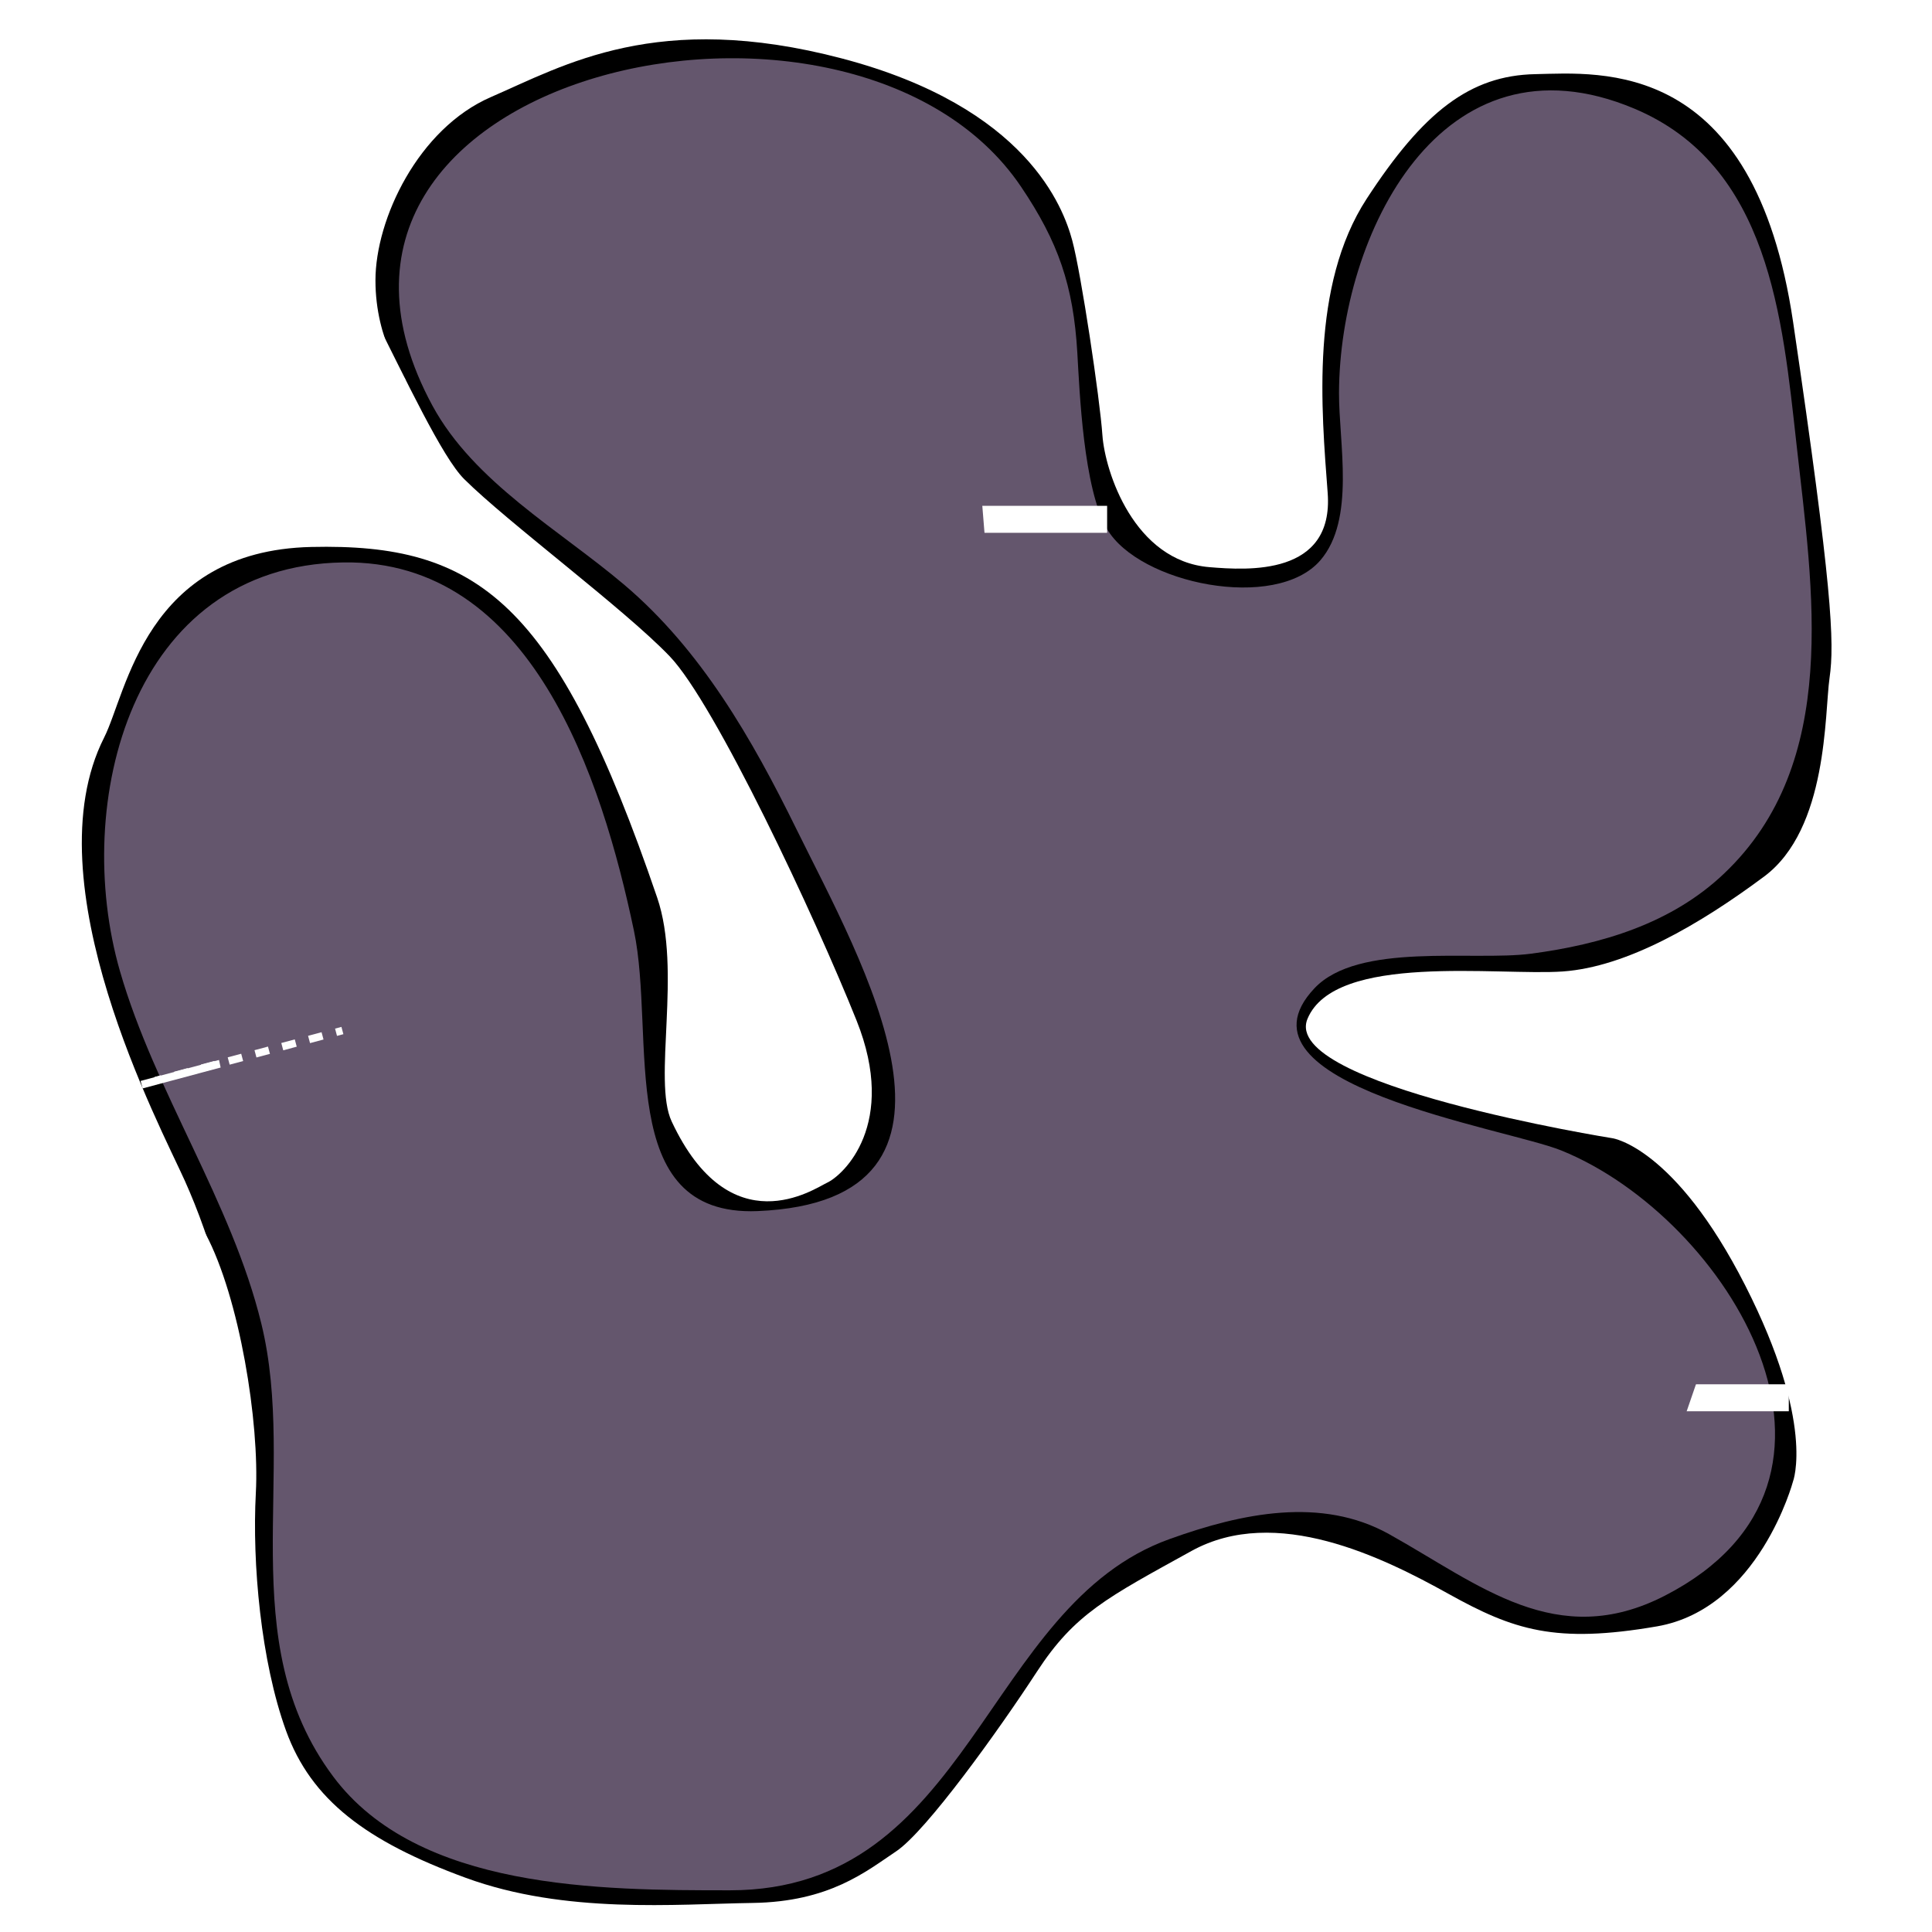
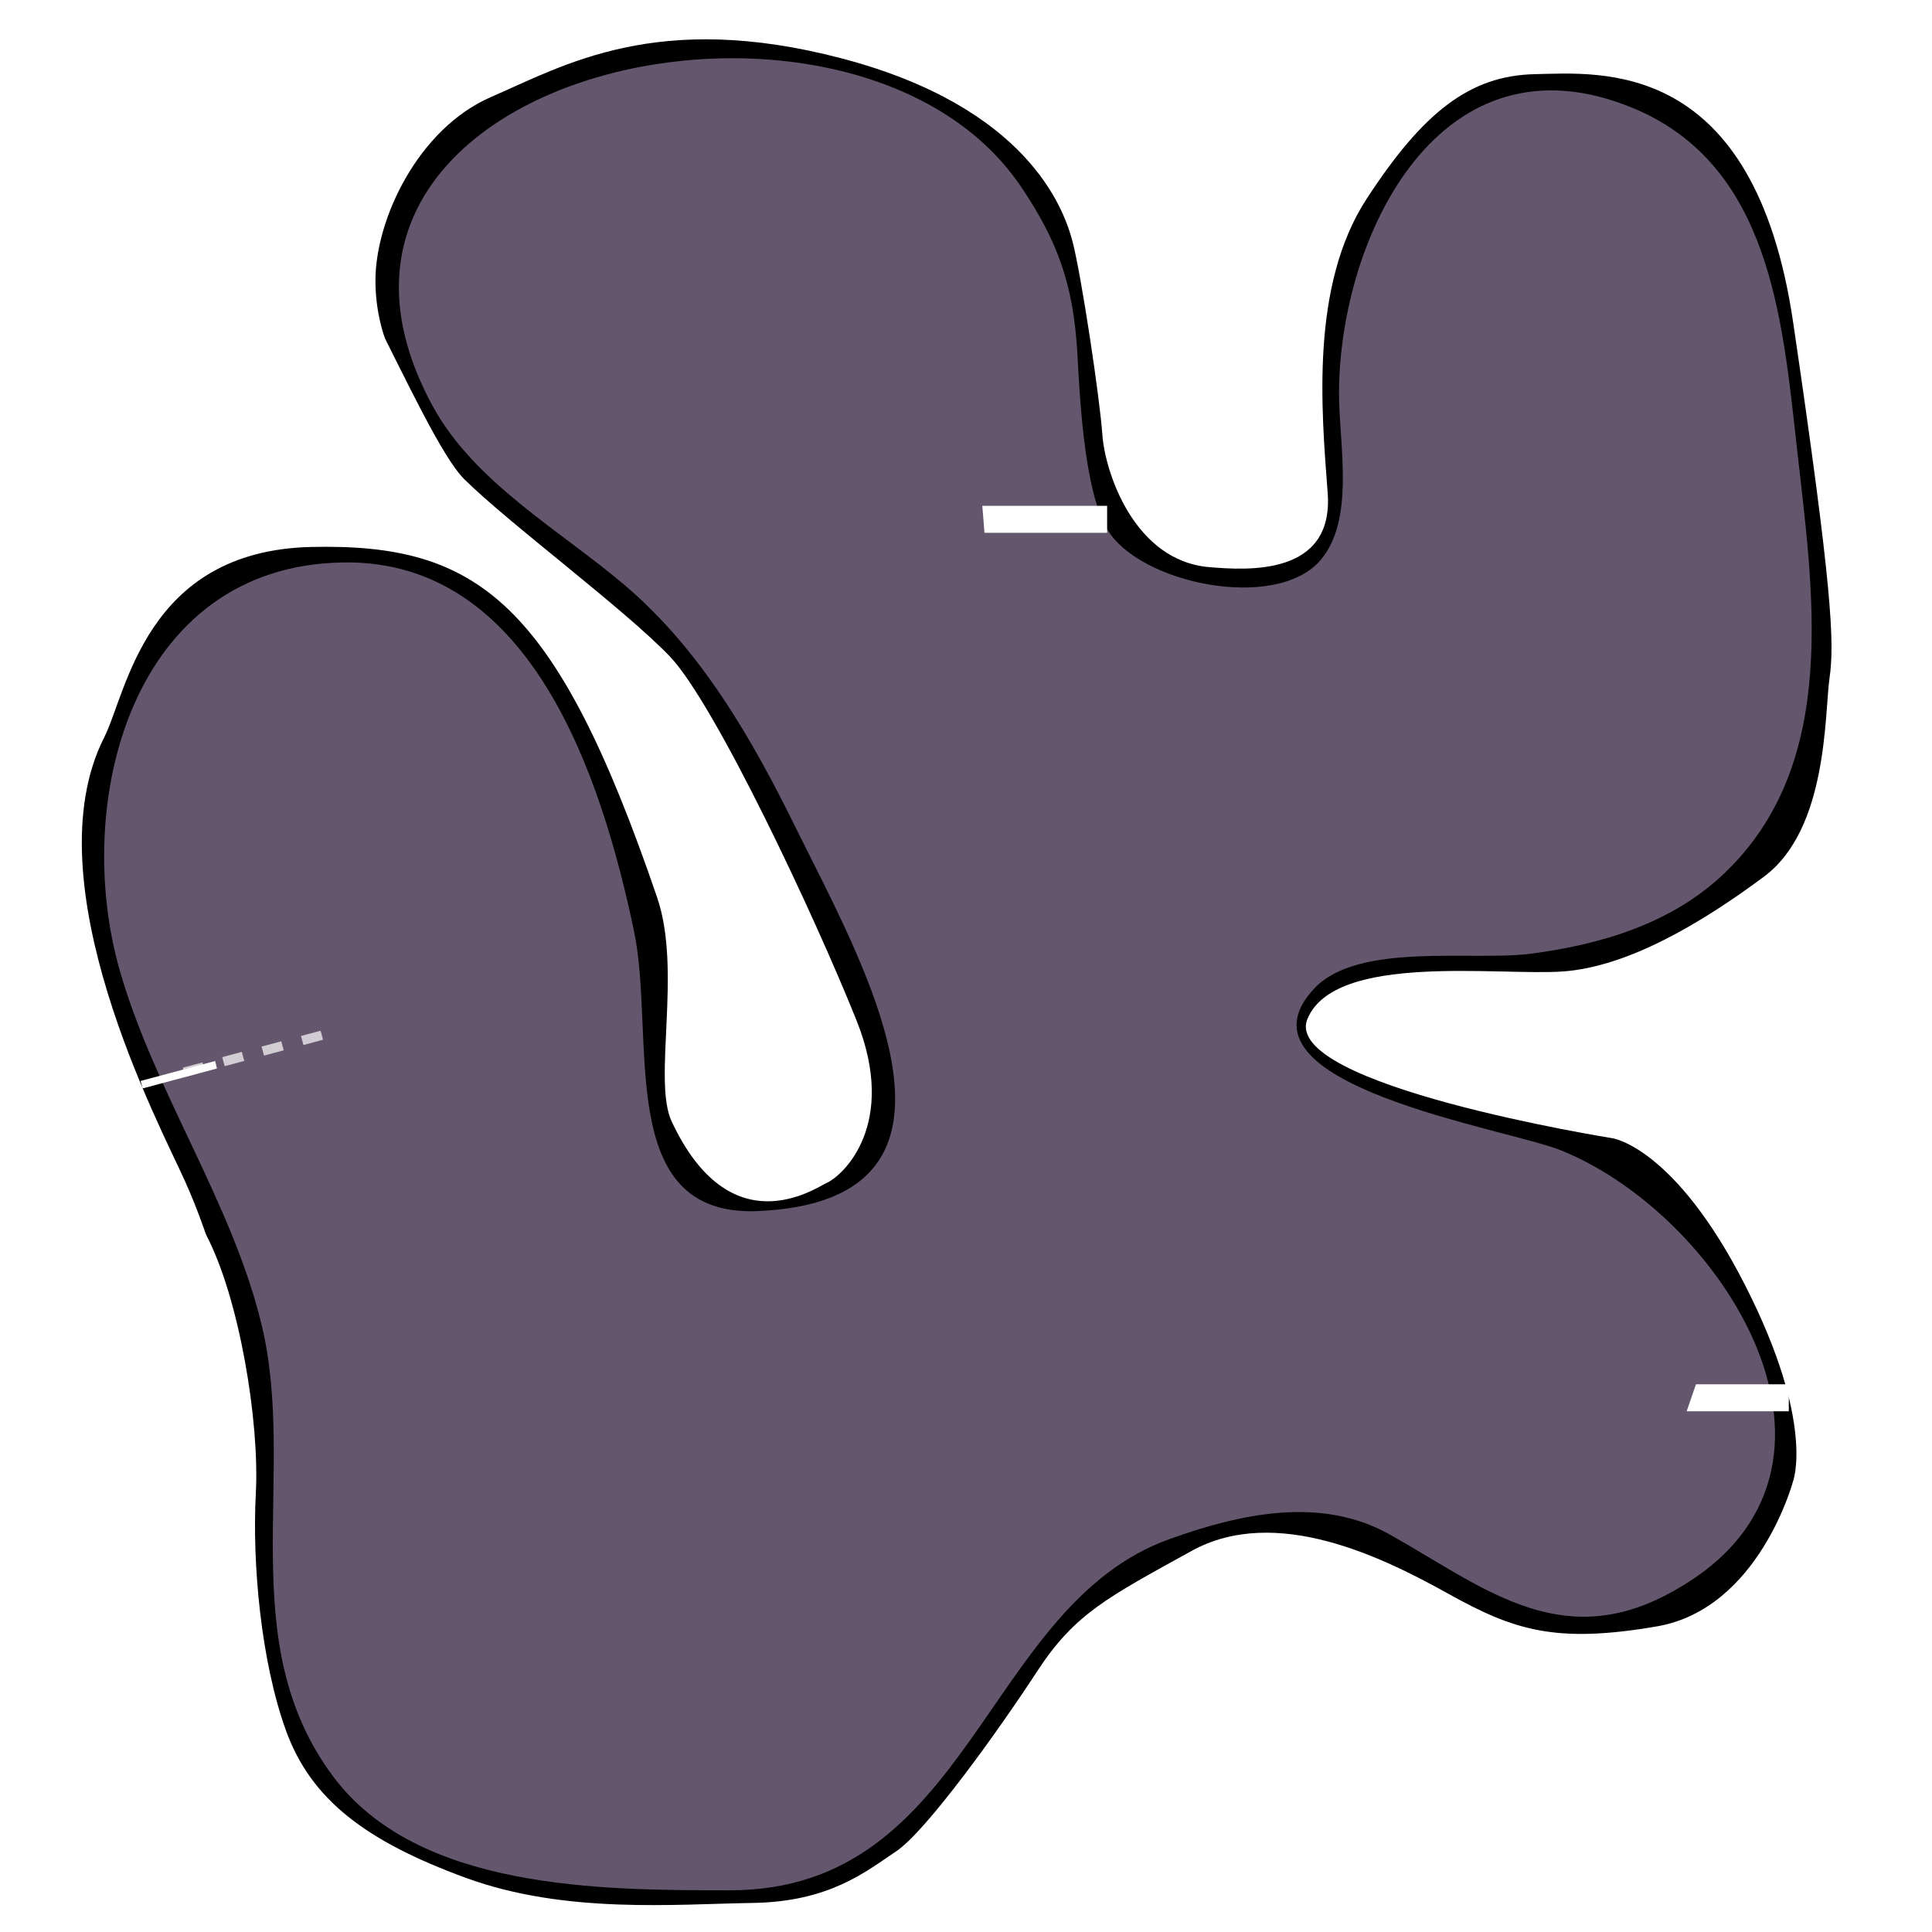
<svg xmlns="http://www.w3.org/2000/svg" version="1.1" id="SCENE_1" x="0px" y="0px" viewBox="0 0 1024 1024" style="enable-background:new 0 0 1024 1024;" xml:space="preserve">
  <style type="text/css">
		.st0 {
			fill: #FFFFFF;
		}

		.st1 {
			display: none;
		}

		.st2 {
			fill: #64566D;
		}

		.st3 {
			fill: rgba(255,255,255,0.7);
		}
	</style>
  <rect id="BACKGROUND_grass" y="0" width="1024" height="1024" />
  <g id="OBSTACLES">
    <path id="00_stone" class="st0" d="M55.2,390.9c12-23.7,21.8-99,109.8-101s129.6,28.5,183.3,185.8c13.3,38.8-2.5,96.9,7.7,118.7   c31.1,66.4,75.7,35.6,82.3,32.5c8.7-4,37.7-31,15.7-86s-75-167.9-99-193c-24-25.1-85.9-71-109-94s-76-162-104-173s-142,69-142,69   v435.8c0,0,102,180.2,116,152.2s-5-83-18-112S16.2,467.9,55.2,390.9z" />
    <path id="01_stone" class="st0" d="M177.2,402.6c-5.5,0-7.8,2.2-9.3,4.4c-12,17.3-1,80,27.4,156.1c5.2,13.6,11.7,27.3,17.9,40.6c9.2,19.5,18.7,39.7,25,61.1   c10,33.8,9.6,66.9,9.1,98.8c-0.1,10.4-0.3,21.1-0.1,31.8c0.1,2.9,0.1,6.2,0.1,9.6c0.2,23.4,0.4,58.9,13.7,73   c14.1,15.1,50.5,15.8,77,16.4c5.7,0.1,11.1,0.2,15.9,0.5c2.3,0.1,4.6,0.2,6.8,0.2c52.6,0,73.9-32.8,100.8-74.3   c8.1-12.5,16.4-25.4,26.2-38.1c46.8-61.4,112-66.5,186.2-66.7h0.5c30.1,0,50.9,5.9,72.9,12c11.5,3.2,23.3,6.6,37,9.2   c5.3,1,11.2,2.9,17.6,5c8.9,2.9,19.1,6.1,25.9,6.1c2.7,0,3.8-0.5,4-0.7c0,0,1.1-1.2,0.8-5.9c-0.6-13.3-13.1-27.8-36.9-43.1   c-22.5-14.5-51.6-27.2-74.9-37.5c-16-7-29.8-13.1-38.9-18.5c-47.5-28-76.9-63.8-82.7-100.9c-4.5-28.7,5.1-56.4,28.3-82.4   c40.4-45.1,81.4-48.8,125-52.8c17.5-1.6,35.6-3.2,54.8-7.6c25.3-5.7,39.6-19.6,44.9-43.8c5-22.9,1.5-51-1.8-78.2   c-0.7-6-1.4-11.7-2.1-17.3c-0.4-3.3-0.7-8.2-1-14.5c-1-16.2-2.5-40.6-6.6-60.7c-4.8-23.4-10.9-29.5-13.4-29.5h-0.1   c-5.1,0.2-12.6,9.7-18.1,35.8c-4.9,23.1-6.7,50.4-7.9,68.6c-0.4,6.4-0.8,11.4-1.1,14.8c-4.4,39.9-23.7,74.1-56,99   c-30.1,23.2-69.4,36-110.6,36c-7.1,0-14.3-0.4-21.4-1.1c-81.4-8.6-120.6-72.3-145.5-126.8c-14.8-32.2-25.5-57.6-29.1-90.7   c-2.2-19.8-20.2-42-41-42c-6.8,0-13.5,2.4-19.9,7.1c-10.8,8-16.4,16.7-17.2,26.6c-2,27.2,31.9,61.3,56.7,86.1   c10.6,10.6,19.7,19.8,25.6,27.7C492,363.2,552.6,451.6,575,538.7c12.9,50.2,7.7,95.9-14.8,132.3c-22.5,36.3-61.1,61.1-111.5,71.9   c-18.6,4-36.5,6-53.1,6c-84.2,0-137.6-50.6-150.4-142.6c-1.5-10.6-2.8-21.3-4-31.7c-3.6-30.4-7-59.2-15.5-87.7   c-0.5-1.7-1.1-3.7-1.7-6c-3.2-11.2-8.6-29.9-15.2-46.2c-10.2-25.2-16.9-28.8-18.1-29.3C185.3,403.6,180.9,402.6,177.2,402.6z" />
    <path id="02_stone" class="st0" d="M641,300.6c20.3,1.7,66,4.7,62.7-39.3c-3.3-44-9.3-110,20.7-156s54.7-65.3,89.3-66c34.7-0.7,116-8.9,136.7,131.5   c20.7,140.5,22,169.8,19.3,188.5c-2.7,18.7-0.7,80-34.7,105.3c-34,25.3-72.7,47.9-106.7,50.3S707.6,504.8,693,540   s161.7,63.3,161.7,63.3s33,4.7,70.3,78s25.3,104,25.3,104s-18,67.3-72,76.7c-54,9.3-76,2-110.7-17.3c-34.7-19.3-91.3-47.3-136-22.7   c-44.7,24.7-62,33.3-82,64c-20,30.7-58.7,84.7-74.7,95.3c-16,10.7-35.3,26.7-76,27.3s-99.3,6-152-13.3c-52.7-19.3-82-41.3-95.3-78   c-13.3-36.7-18-88.7-16-126c2-37.3-8.6-103.4-26.6-137.3C91,620,0,574.6,0,574.6V1024h1024V0H0v194l214.9,7.1   c0,0-15.9-20-15.9-52.5s22.7-80.5,61.3-97.2s88-46.2,186-20.4s117.3,79.1,122,96.4c4.7,17.3,14.7,84,16,103.3   C585.7,250,601,297.3,641,300.6z" />
  </g>
  <g id="ROAD">
    <path id="TRACK_asphalt" class="st2" d="M386.9,1001.9c-68.6,0-165.4-0.2-210.3-60.3c-53.9-72.1-18.7-160.9-38.1-240.1   c-15.7-64.4-56.4-122.6-74.9-186.7c-25.7-89,5.8-215,118.3-216.7C281.7,296.5,319,412.4,336,493.3c11.8,56-10.9,151.7,65.5,148.6   c128.7-5.3,54.9-132.8,20.6-202.5c-23.4-47.6-50.4-94.9-91.4-129.6c-34.1-28.9-79.4-54.1-101.5-94.8   C133.3,37.8,452.3-32.8,541.2,99c19.7,29.2,27.7,52.3,29.8,87.9c1.2,20.5,3.2,71.8,15.7,93.4c16.9,29.1,89.5,44,113.1,16.7   c18.7-21.7,9.8-62.2,9.9-88.8c0.3-83.5,54-193.8,156.6-150.6c71.6,30.2,78.4,110.9,85.9,178c8.5,76.6,23.7,168.6-38.5,227.5   c-27.9,26.5-65.1,37.5-102.4,42.4c-30.9,4-91.4-6.3-114.6,18.3c-48.3,51.1,102,74.2,130.9,86c88,35.7,173.8,174.7,54.9,235.9   c-57.5,29.6-98.4-5.9-146.3-32.6c-35.8-19.9-77.8-11.2-116.2,2.6C521.5,850.9,514.7,1001.9,386.9,1001.9z M186,566.6   c13,34.1,32.3,65.9,42.6,101c12.7,42.9,7.8,84.2,8.6,128c0.5,24.8-1.6,70,16.5,89.3c20.4,21.8,71.5,18.6,99.7,20   c81.2,4.1,98.7-59.1,142.2-116.2c44.1-57.9,106.4-62.6,178.2-62.8c44.6-0.1,68.2,13.4,108.5,21c20.6,3.9,61.7,26.4,60.1-5.8   c-2.5-50.7-120.4-86.5-155.6-107.2c-67.5-39.7-108.9-104.4-52-168c53.2-59.4,106.1-41.9,174.5-57.2c72.4-16.3,55.1-92.3,48.8-150.2   c-2.2-20.1-2.7-114.8-31.5-113.7c-33.1,1.3-34.3,106.2-36.8,128.1c-9.3,84.3-90.6,134.1-177,124.9c-69.2-7.3-107.9-56.5-137.5-121   c-15.1-32.9-24.9-56.9-28.3-87.6c-3.7-33.5-41.8-67.7-76.8-41.8c-65.2,48.3,37.5,120.3,63.1,154.5c52.1,69.6,110,155.1,131.6,239.2   c24.6,95.9-20.6,171-118.8,191.9c-107,22.8-176.8-22.5-191.5-128.2c-5.7-40.6-8.1-81.2-19.8-120.8c-5.3-18.1-21.6-80.7-41.1-88   C113.2,366.2,175.3,537.9,186,566.6z M535.5,225.6L535.5,225.6L535.5,225.6z" />
    <circle id="START" cx="160" cy="579.9" r="3.4" class="st1" />
    <g id="CHECK">
      <rect id="1" x="73.1" y="558" class="st0" width="114.8" height="4.1" transform="rotate(-15, 130.5, 560.05)" />
      <rect id="2" x="472" y="268.1" class="st0" width="114.8" height="14.3" />
      <rect id="3" x="833.3" y="733.7" class="st0" width="114.8" height="14.3" />
    </g>
  </g>
-   <path id="drive" class="st2" d="M120,579.9L94.6,462.7l-2.4-32.2l2-30.5l7.6-27.3l14.6-22.7l27.8-21.8l26.9-7l25.4,5.1l23.4,14.6  l20.9,21.5l17.8,25.7l14.2,27.2l10,26.2l5.4,23.1L304.9,579l7.7,27.1l11,23.6l15.2,18.7l16.5,10.3l21.2,6.6l24.3,3.2h25.8l25.7-3  l24-5.7l20.7-8.3l15.9-10.5l27.5-43.7l1.2-52.1L522.5,488l-42.2-57.7l-86-95.3l-84.7-85.3l-27.3-54l-1.3-50l18-41.3l40.7-24.7  l61.3-9.3l54,8l32.7,25.4l18.8,35.3l10.5,44l1.3,56l4.1,50.7l19.3,23.2l20,19.3l24.7,15.9l24.5,9.3l23.8,2.9l26.4-0.6l20.7-3.3  l30-13.3l18-24.7l14.3-28.8l6-29l-2.3-93.5l5.9-27.5L768,117l22.5-15.1l32.9-5.8l29.8,4.3l22.2,12.5l15.8,18.9l10.5,23.7l6.4,26.9  l6.4,114l-1.8,27.6l-4.8,24.2l-8.6,21.1l-13.1,18.5L867.8,404l-24.5,14.3L812,430.9L718.2,453l-21.5,9.5l-17.9,13.8L666.1,496  l-6.1,26.7l3.8,29.3l14.6,23.1l22.8,18l28.4,14L847,644.9l17.9,11l15.5,15.6l11.7,18.9l6.7,21l0.3,21.7l-7.3,21.2l-16.3,19.4  L849,789.9l-16.3,5l-18.3,1.9l-19.7-0.5L699,780.9l-17.2-1.3l-17,0.5l-16.9,2.2l-16.6,3.8l-16.4,5.3l-16,6.6L568,814.9l-27.5,19.8  L456.6,915l-23.5,16.6l-28.2,13.7l-34.6,10l-29.7,4.1l-28.3-0.3l-26.5-4.7l-24.2-9.1l-21.5-13.6l-18.4-18.1L207,890.9l-10.9-27.1  L145,651.7L120,579.9L120,579.9z" />
-   <g id="layout" transform="rotate(-15, 130, 560)">
-     <rect x="80.7" y="558" class="st0" width="3.5" height="4" />
-     <rect x="165" y="558" class="st0" width="7.4" height="4" />
-     <rect x="150.3" y="558" class="st0" width="7.4" height="4" />
-     <rect x="135.6" y="558" class="st0" width="7.4" height="4" />
-     <rect x="120.9" y="558" class="st0" width="7.4" height="4" />
-     <rect x="106.2" y="558" class="st0" width="7.4" height="4" />
-     <rect x="91.5" y="558" class="st0" width="7.4" height="4" />
-     <rect x="179.8" y="558" class="st0" width="3.5" height="4" />
+   <path id="drive" class="st2" d="M120.5,589.4L96.6,489.4l-4.4-58.9l2-30.5l7.6-27.3l14.6-22.7l20.2-15.8l28.8-10.8l31.1,2.9  l23.4,14.6l20.9,21.5l17.8,25.7l14.2,27.2l10,26.2l5.4,23.1L304.9,579l7.7,27.1l11,23.6l15.2,18.7l16.5,10.3l21.2,6.6l24.3,3.2h25.8  l25.7-3l24-5.7l20.7-8.3l15.9-10.5l27.5-43.7l1.2-52.1L522.5,488l-42.2-57.7l-86-95.3l-84.7-85.3l-27.3-54l-1.3-50l18-41.3  l40.7-24.7l61.3-9.3l54,8l32.7,25.4l18.8,35.3l10.5,44l1.3,56l4.1,50.7l19.3,23.2l20,19.3l24.7,15.9l24.5,9.3l23.8,2.9l26.4-0.6  l20.7-3.3l30-13.3l18-24.7l14.3-28.8l6-29l-2.3-93.5l5.9-27.5L768,117l22.5-15.1l32.9-5.8l29.8,4.3l22.2,12.5l15.8,18.9l10.5,23.7  l6.4,26.9l6.4,114l-1.8,27.6l-4.8,24.2l-8.6,21.1l-13.1,18.5L867.8,404l-24.5,14.3L812,430.9L718.2,453l-21.5,9.5l-17.9,13.8  L666.1,496l-6.1,26.7l3.8,29.3l14.6,23.1l22.8,18l28.4,14L847,644.9l17.9,11l15.5,15.6l11.7,18.9l6.7,21l0.3,21.7l-7.3,21.2  l-16.3,19.4L849,789.9l-16.3,5l-18.3,1.9l-19.7-0.5L699,780.9l-17.2-1.3l-17,0.5l-16.9,2.2l-16.6,3.8l-16.4,5.3l-16,6.6L568,814.9  l-27.5,19.8L456.6,915l-23.5,16.6l-28.2,13.7l-34.6,10l-29.7,4.1l-28.3-0.3l-26.5-4.7l-24.2-9.1l-21.5-13.6l-18.4-18.1L207,890.9  l-10.9-27.1l-34-141L138.6,634L120.5,589.4z" />
+   <g id="layout">
+     <polygon class="st3" points="98.2,570.7 97.5,568.3 96.9,565.9 102.1,564.5 107.3,563.1 108,565.5 108.6,567.9 103.4,569.3  " />
+     <polygon class="st3" points="119.1,565.1 118.4,562.7 117.8,560.3 123,558.9 128.2,557.5 128.8,559.9 129.5,562.3 124.3,563.7  " />
+     <polygon class="st3" points="139.9,559.5 139.3,557.1 138.6,554.7 143.9,553.3 149.1,551.9 149.7,554.3 150.4,556.7 145.1,558.1  " />
+     <polygon class="st3" points="160.8,553.9 160.2,551.5 159.5,549.1 164.7,547.7 169.9,546.3 170.6,548.7 171.2,551.1 166,552.5  " />
  </g>
</svg>
